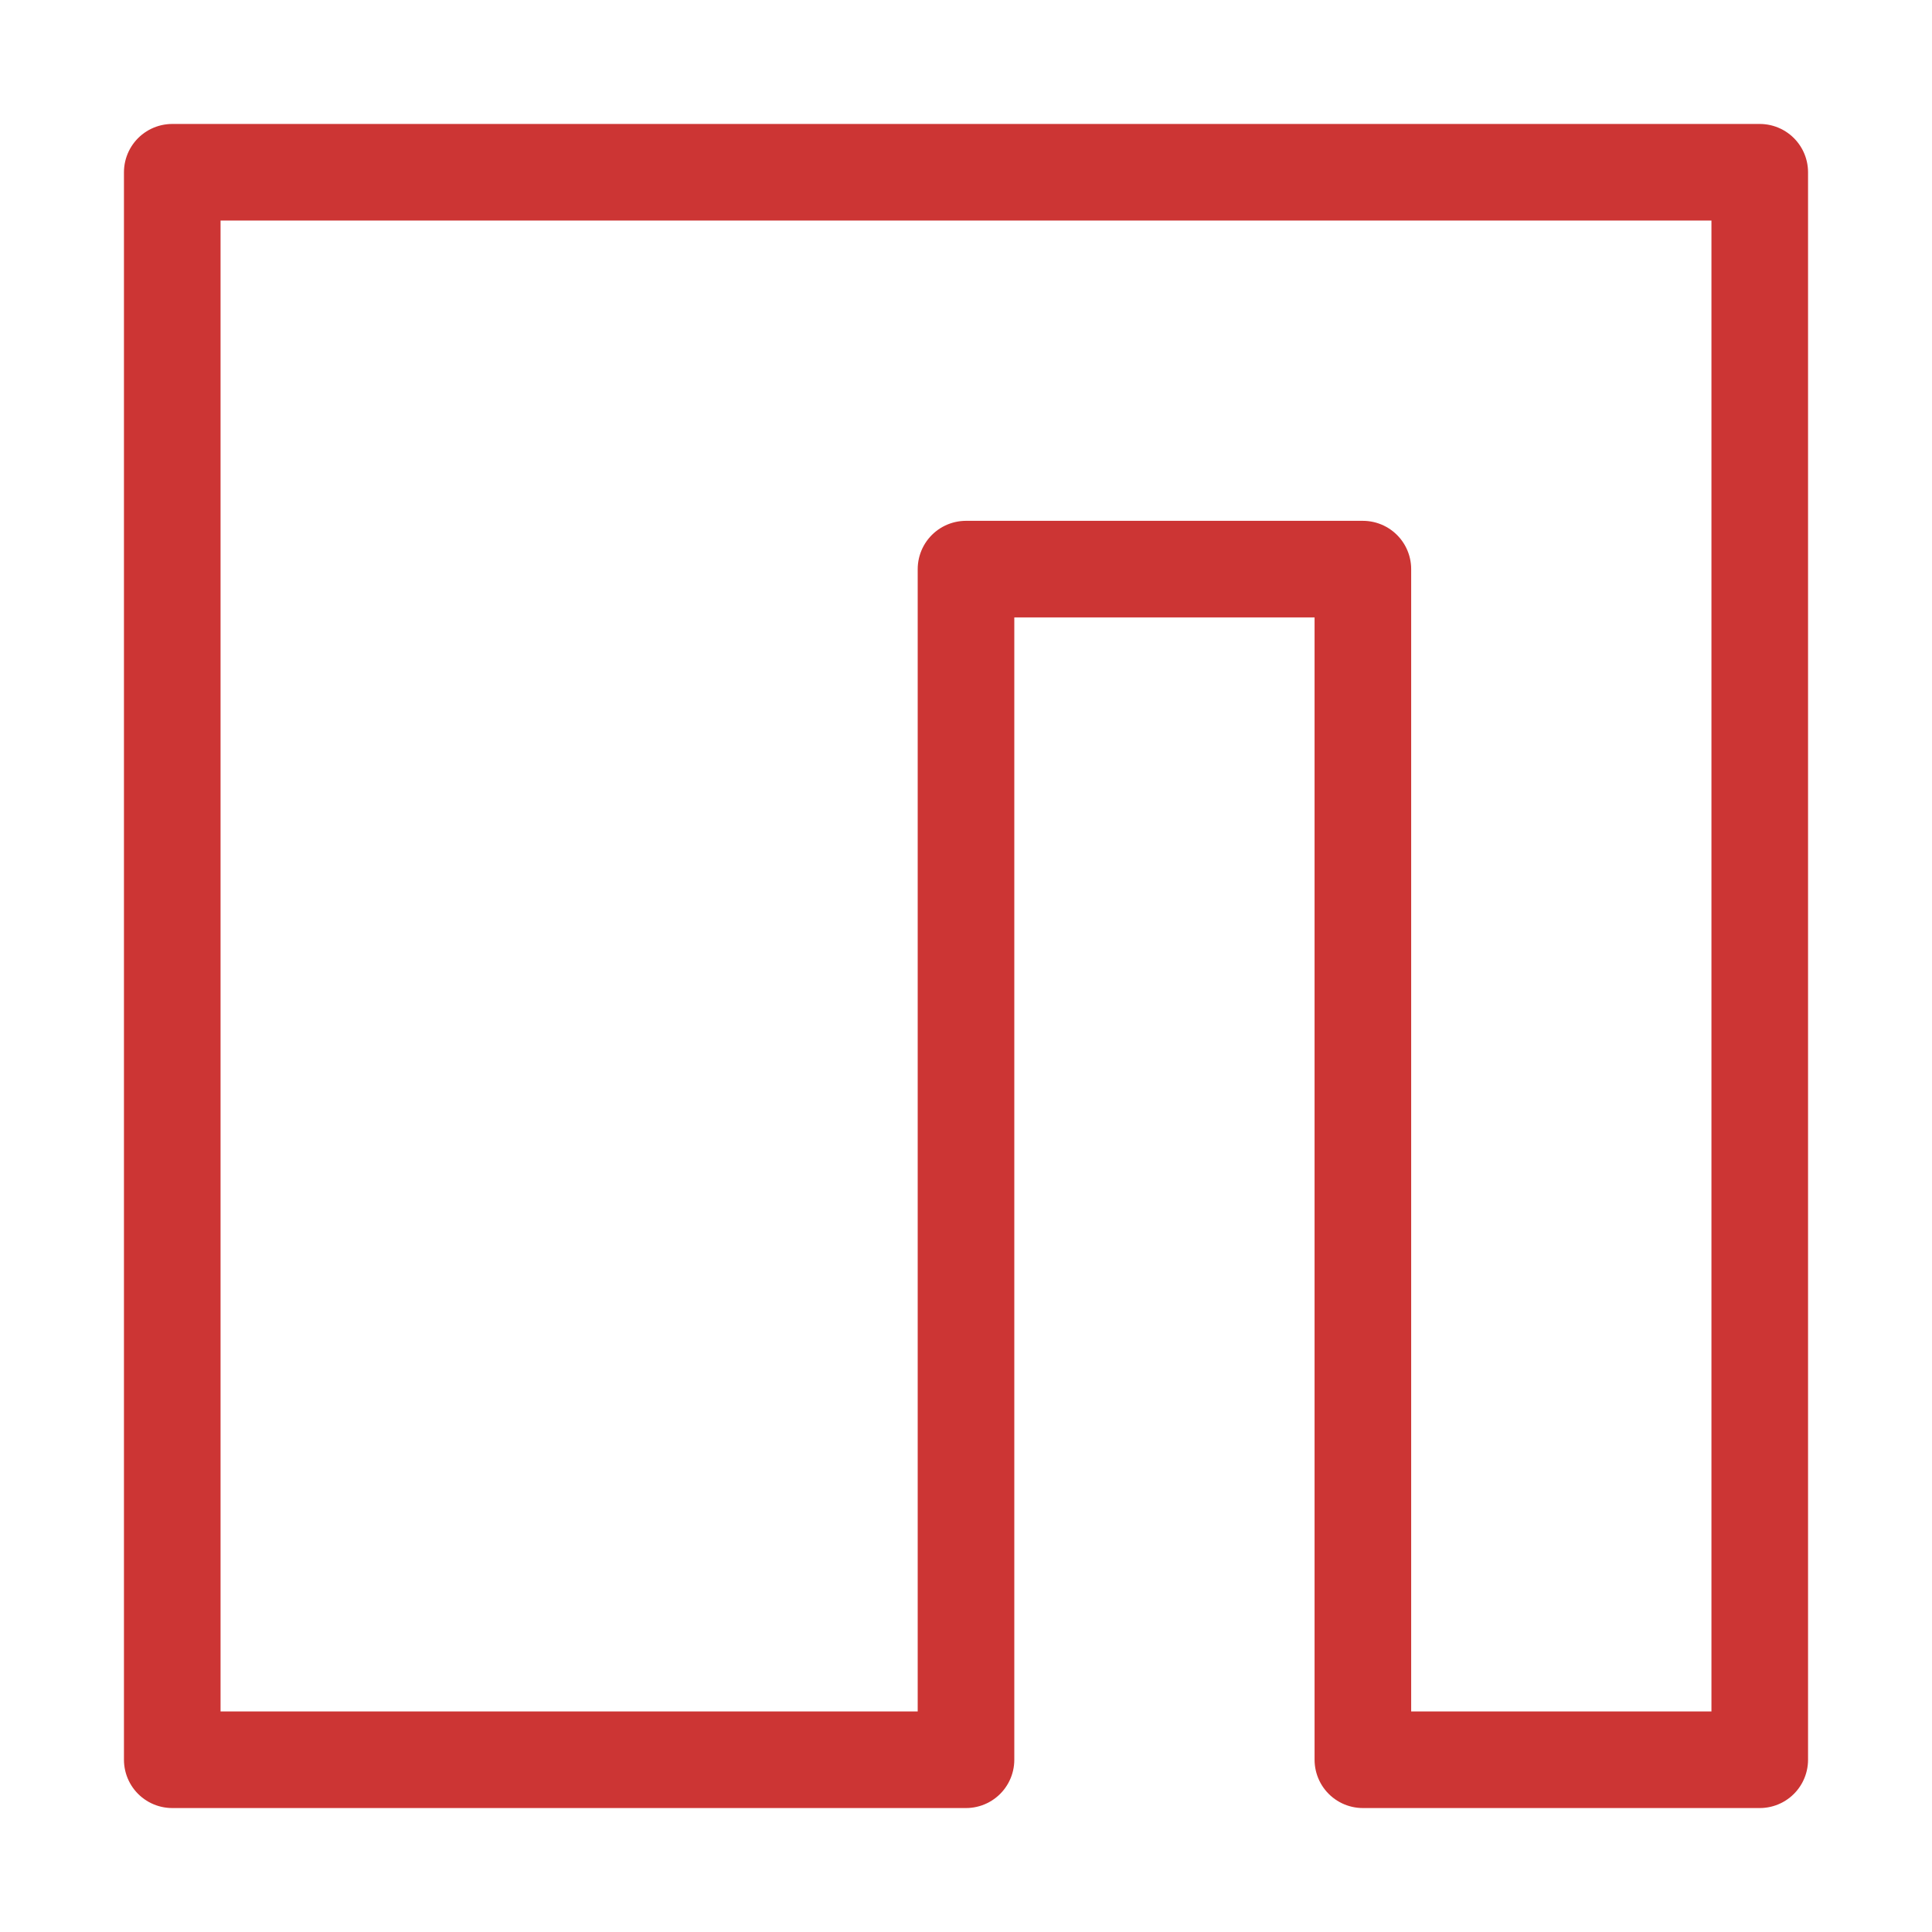
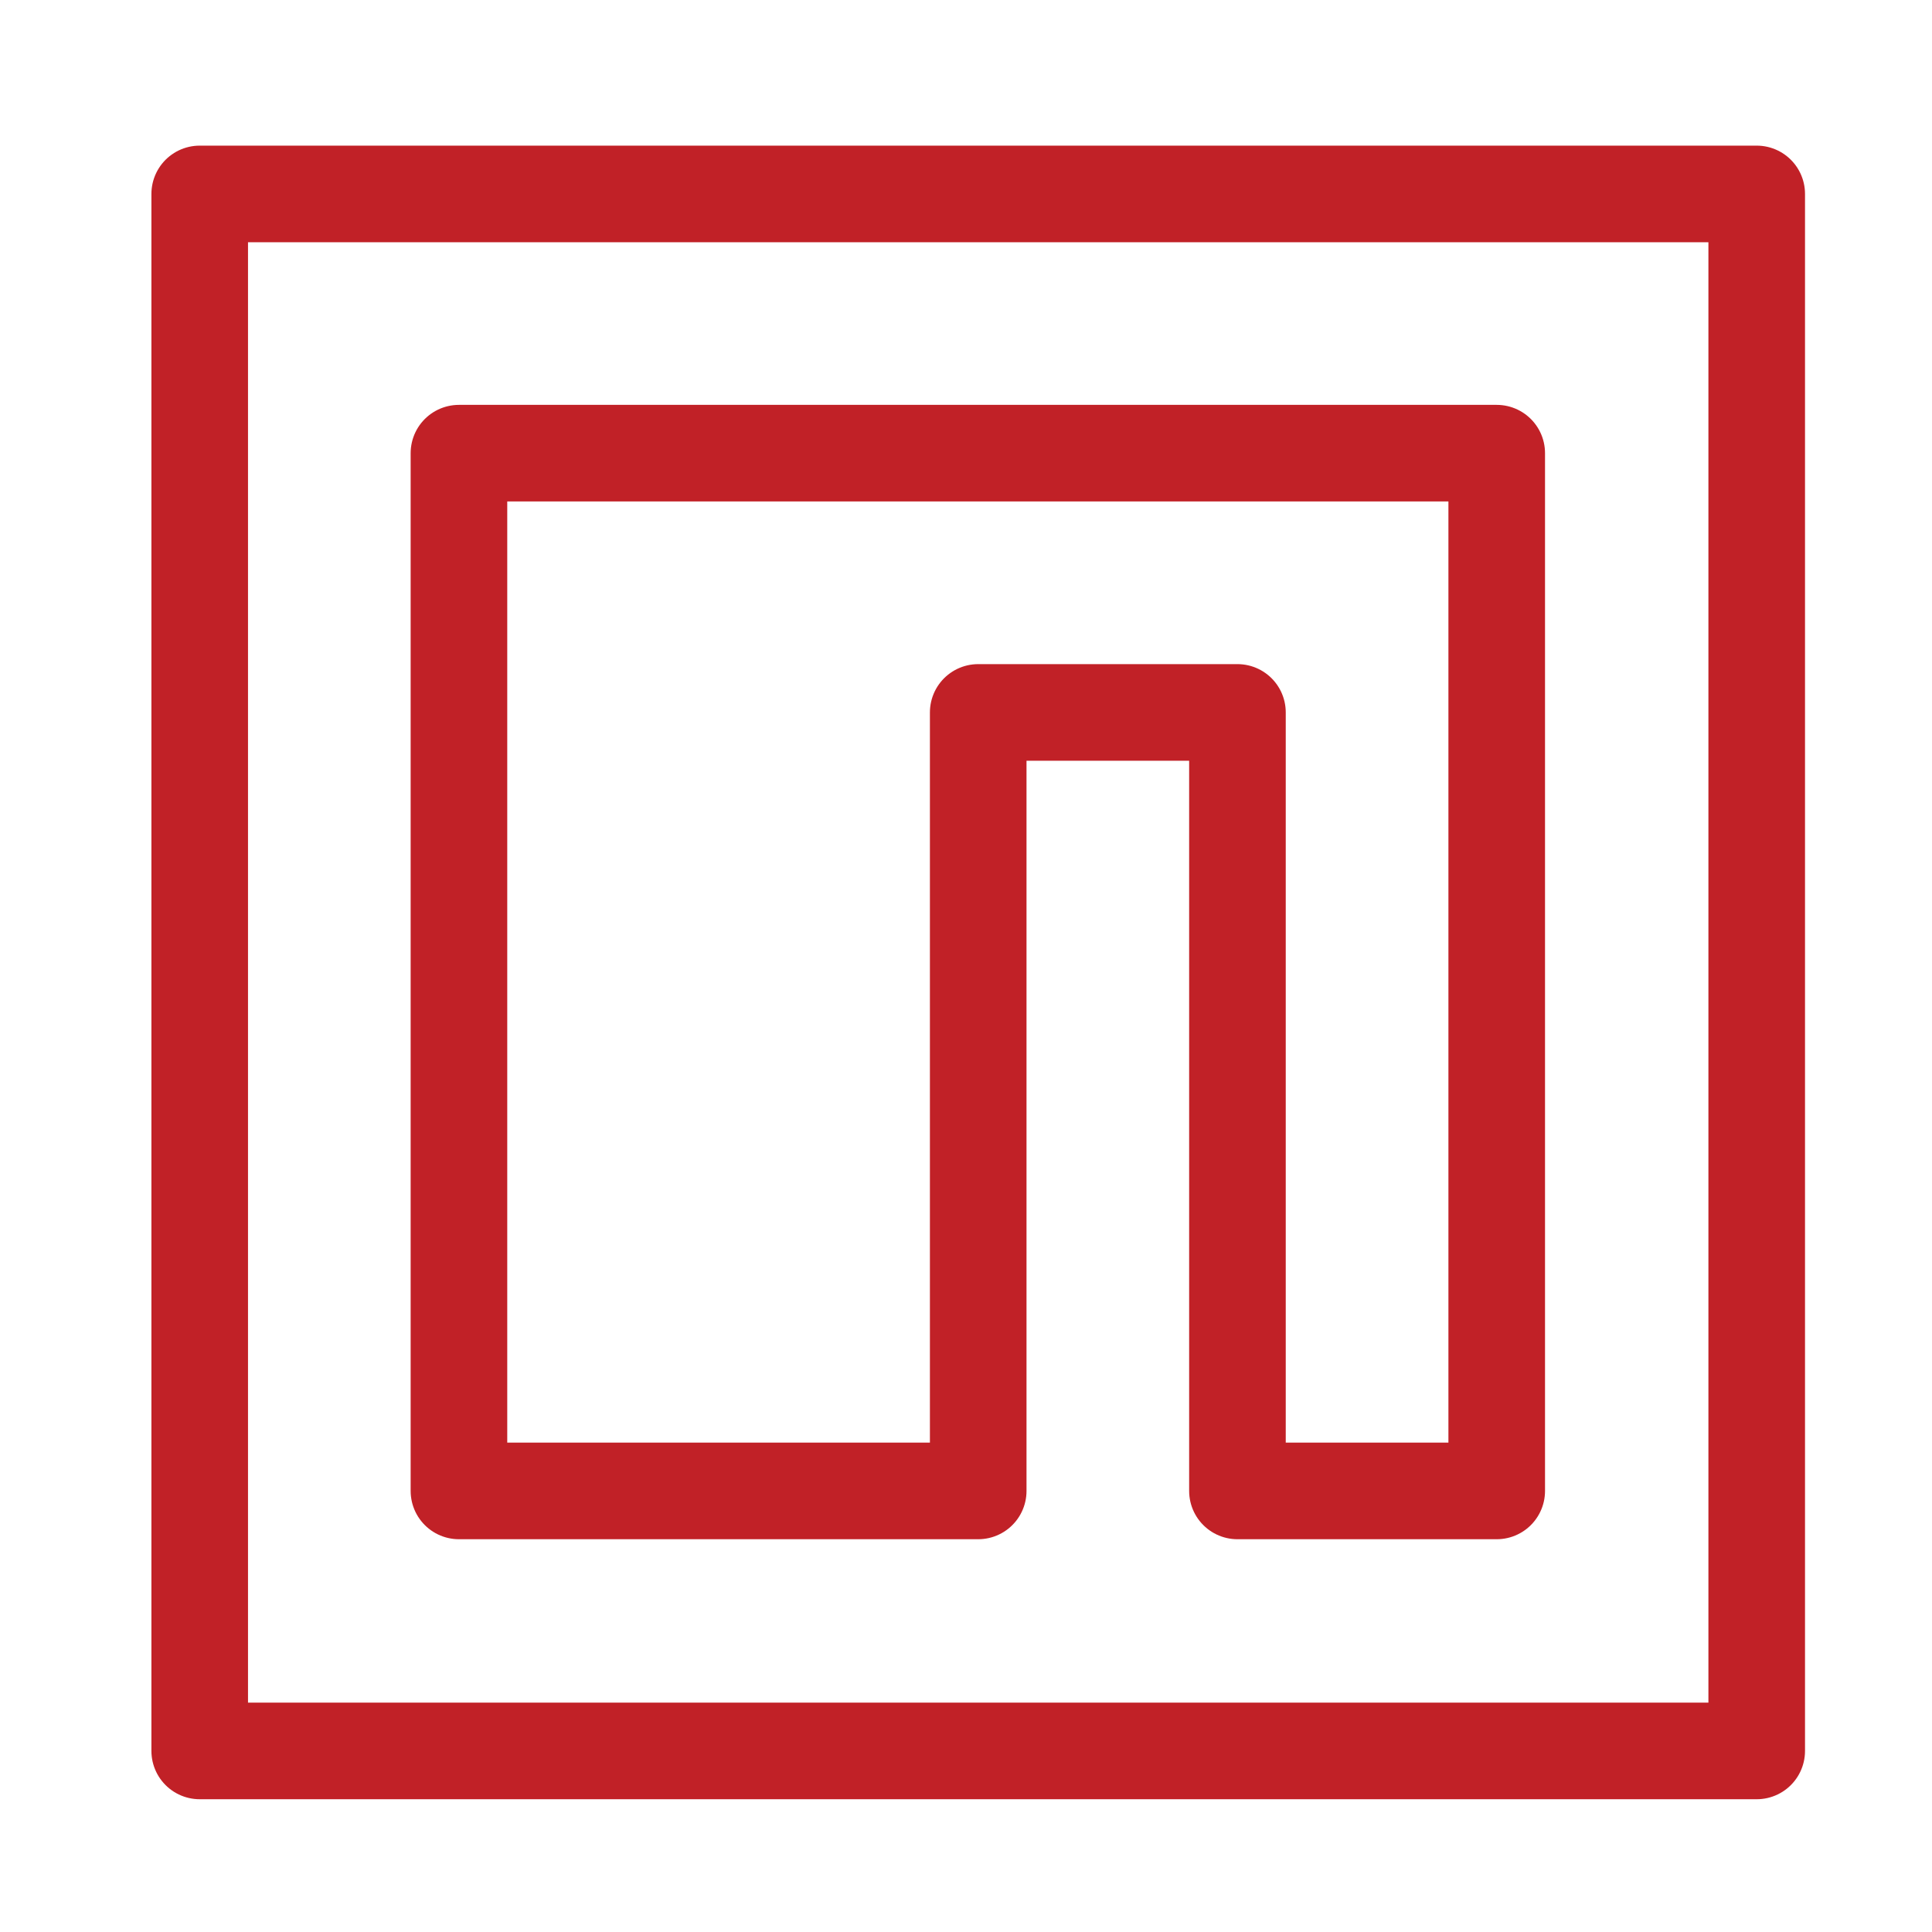
<svg xmlns="http://www.w3.org/2000/svg" width="100" height="100">
-   <path fill="none" stroke="#cc3534" stroke-linecap="round" stroke-linejoin="round" stroke-width="5" d="M91.084 8.916H8.916v82.168H50V29.458h20.542v61.626h20.542V8.916" />
+   <path fill="none" stroke="#c12127" stroke-linecap="round" stroke-linejoin="round" stroke-width="5" d="M23.755 23.456V77.17h26.877V36.875H64.05V77.17H77.47V23.456H23.755Zm67.172-13.418v80.59h-80.59v-80.59Z" />
</svg>
